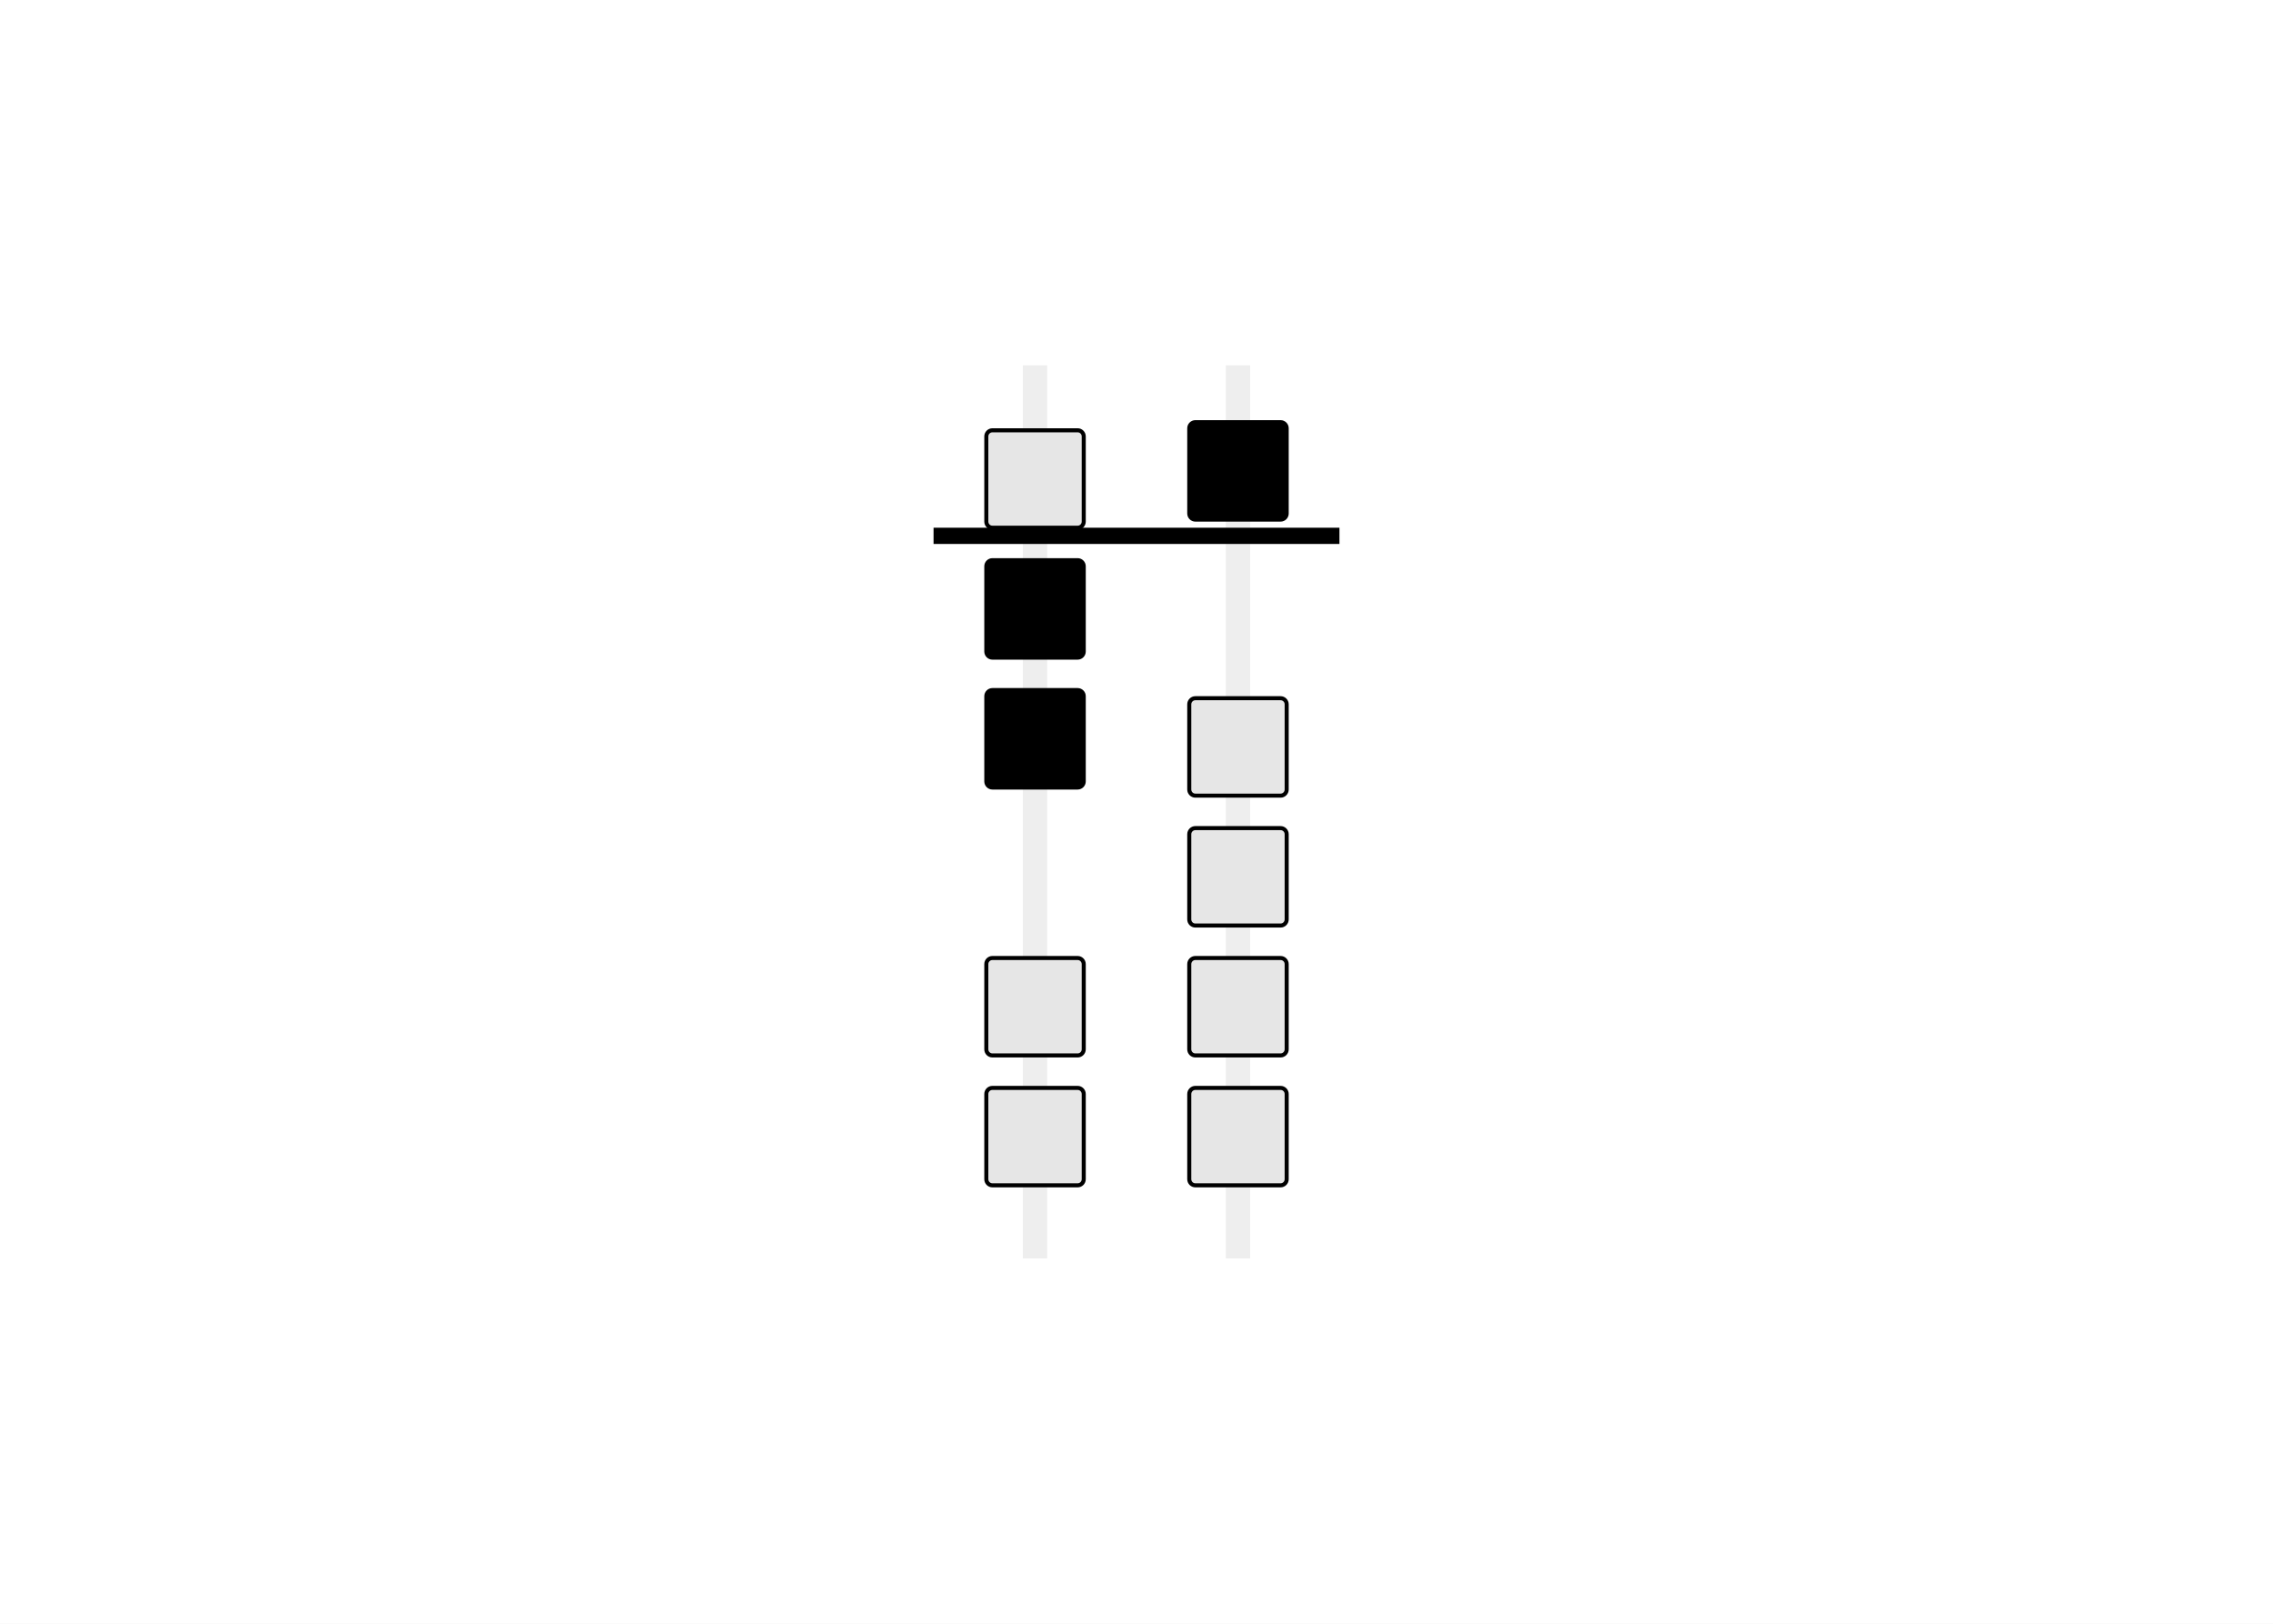
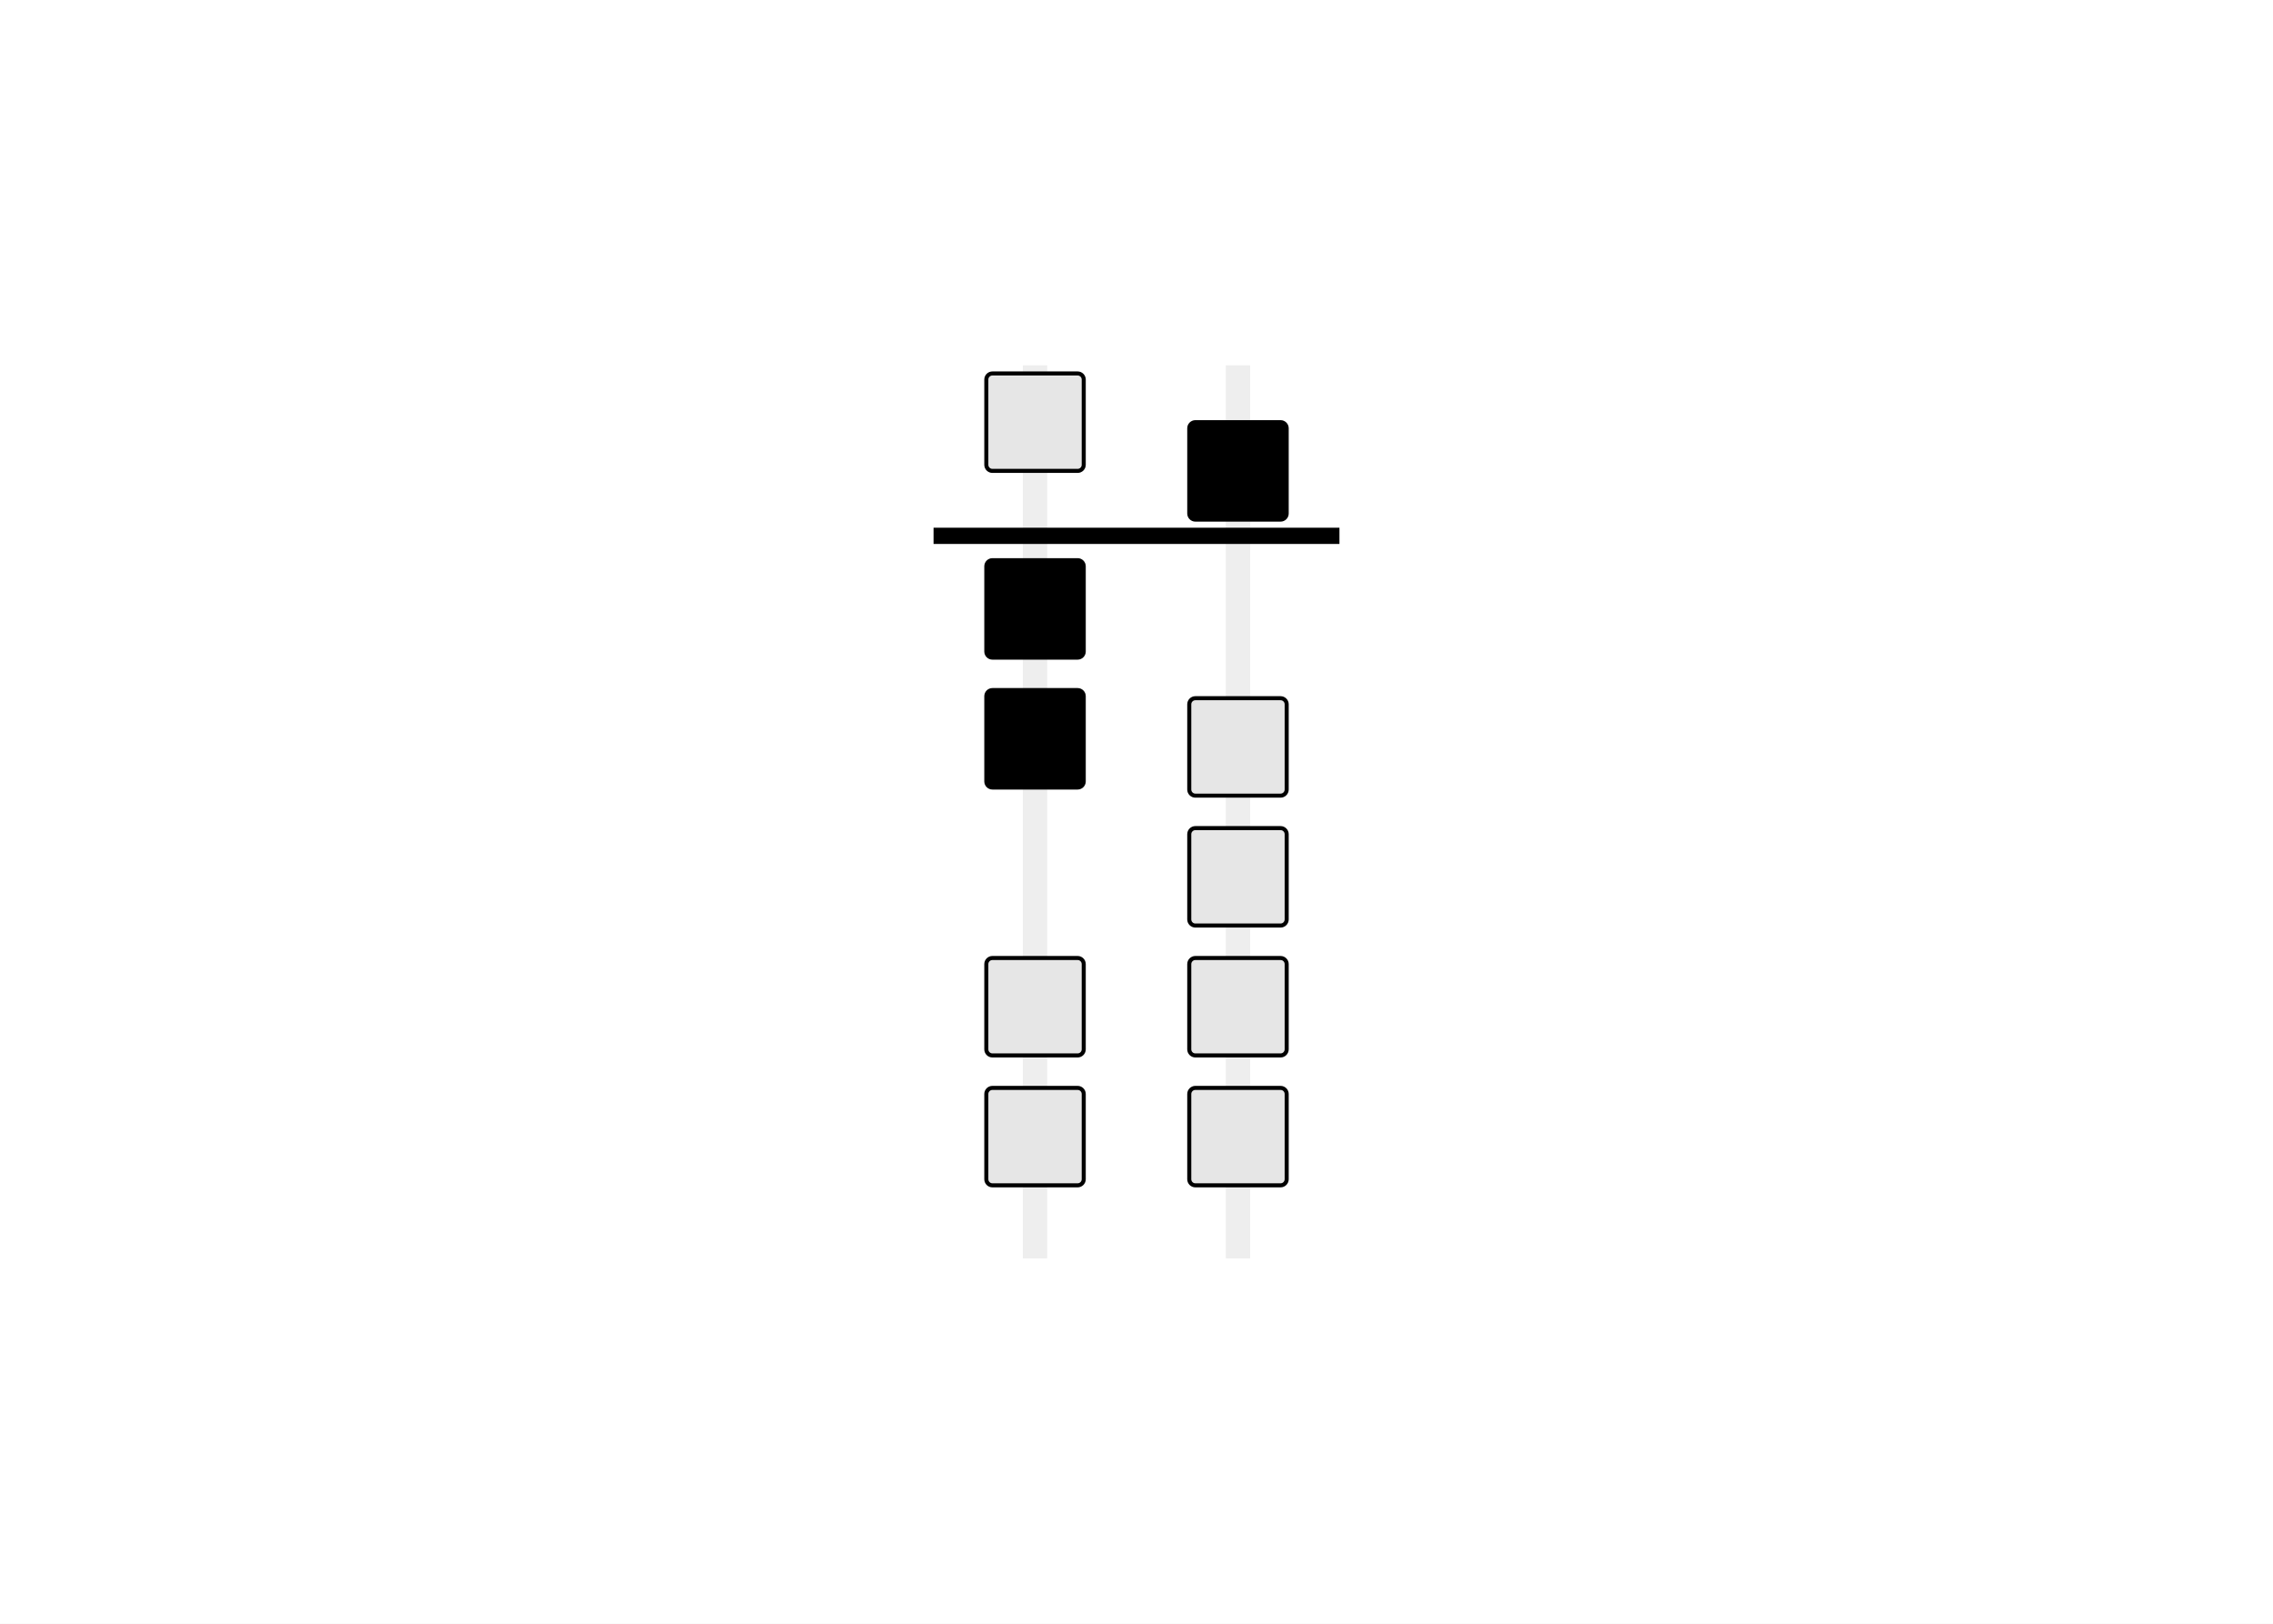
<svg xmlns="http://www.w3.org/2000/svg" class="typst-doc" viewBox="0 0 252 180" width="252pt" height="180pt">
  <path class="typst-shape" fill="#ffffff" fill-rule="nonzero" d="M 0 0 L 0 180 L 252 180 L 252 0 Z " />
  <g>
    <g transform="translate(12.6 12.6)">
      <g class="typst-group">
        <g>
          <g transform="translate(88.4 22.4)">
            <g class="typst-group">
              <g transform="matrix(0.9 0 0 0.9 2.5 5.5)">
                <g transform="translate(0 0)">
                  <g class="typst-group">
                    <g>
                      <g transform="translate(0 0)">
                        <g class="typst-group">
                          <g>
                            <g transform="translate(11 0)">
                              <path class="typst-shape" fill="#eeeeee" fill-rule="nonzero" d="M 0 0 L 0 110 L 3 110 L 3 0 Z " />
                            </g>
-                             <g transform="translate(6.5 8)">
+                             <g transform="translate(6.5 1)">
                              <path class="typst-shape" fill="#e6e6e6" fill-rule="nonzero" d="M 0 0.75 C 0 0.336 0.336 0 0.75 0 L 11.25 0 C 11.664 0 12 0.336 12 0.75 L 12 11.25 C 12 11.664 11.664 12 11.25 12 L 0.75 12 C 0.336 12 0 11.664 0 11.25 Z " />
                            </g>
-                             <g transform="translate(6.5 8)">
+                             <g transform="translate(6.5 1)">
                              <path class="typst-shape" fill="none" stroke="#000000" stroke-width="0.5" stroke-linecap="butt" stroke-linejoin="miter" stroke-miterlimit="4" d="M 0.75 0 L 11.25 0 C 11.664 0 12 0.336 12 0.75 L 12 11.25 C 12 11.664 11.664 12 11.25 12 L 0.75 12 C 0.336 12 0 11.664 0 11.25 L 0 0.75 C 0 0.336 0.336 0 0.75 0 " />
                            </g>
                            <g transform="translate(6.5 24)">
                              <path class="typst-shape" fill="#000000" fill-rule="nonzero" d="M 0 0.75 C 0 0.336 0.336 0 0.75 0 L 11.25 0 C 11.664 0 12 0.336 12 0.75 L 12 11.25 C 12 11.664 11.664 12 11.25 12 L 0.75 12 C 0.336 12 0 11.664 0 11.25 Z " />
                            </g>
                            <g transform="translate(6.5 24)">
                              <path class="typst-shape" fill="none" stroke="#000000" stroke-width="0.5" stroke-linecap="butt" stroke-linejoin="miter" stroke-miterlimit="4" d="M 0.75 0 L 11.25 0 C 11.664 0 12 0.336 12 0.75 L 12 11.25 C 12 11.664 11.664 12 11.25 12 L 0.75 12 C 0.336 12 0 11.664 0 11.25 L 0 0.75 C 0 0.336 0.336 0 0.75 0 " />
                            </g>
                            <g transform="translate(6.5 40)">
                              <path class="typst-shape" fill="#000000" fill-rule="nonzero" d="M 0 0.75 C 0 0.336 0.336 0 0.75 0 L 11.25 0 C 11.664 0 12 0.336 12 0.75 L 12 11.25 C 12 11.664 11.664 12 11.25 12 L 0.75 12 C 0.336 12 0 11.664 0 11.25 Z " />
                            </g>
                            <g transform="translate(6.5 40)">
                              <path class="typst-shape" fill="none" stroke="#000000" stroke-width="0.5" stroke-linecap="butt" stroke-linejoin="miter" stroke-miterlimit="4" d="M 0.75 0 L 11.25 0 C 11.664 0 12 0.336 12 0.75 L 12 11.25 C 12 11.664 11.664 12 11.25 12 L 0.75 12 C 0.336 12 0 11.664 0 11.25 L 0 0.75 C 0 0.336 0.336 0 0.75 0 " />
                            </g>
                            <g transform="translate(6.5 73)">
                              <path class="typst-shape" fill="#e6e6e6" fill-rule="nonzero" d="M 0 0.75 C 0 0.336 0.336 0 0.75 0 L 11.25 0 C 11.664 0 12 0.336 12 0.75 L 12 11.25 C 12 11.664 11.664 12 11.25 12 L 0.75 12 C 0.336 12 0 11.664 0 11.25 Z " />
                            </g>
                            <g transform="translate(6.5 73)">
                              <path class="typst-shape" fill="none" stroke="#000000" stroke-width="0.5" stroke-linecap="butt" stroke-linejoin="miter" stroke-miterlimit="4" d="M 0.75 0 L 11.25 0 C 11.664 0 12 0.336 12 0.75 L 12 11.25 C 12 11.664 11.664 12 11.25 12 L 0.75 12 C 0.336 12 0 11.664 0 11.25 L 0 0.75 C 0 0.336 0.336 0 0.75 0 " />
                            </g>
                            <g transform="translate(6.5 89)">
                              <path class="typst-shape" fill="#e6e6e6" fill-rule="nonzero" d="M 0 0.75 C 0 0.336 0.336 0 0.75 0 L 11.25 0 C 11.664 0 12 0.336 12 0.75 L 12 11.25 C 12 11.664 11.664 12 11.25 12 L 0.75 12 C 0.336 12 0 11.664 0 11.25 Z " />
                            </g>
                            <g transform="translate(6.5 89)">
                              <path class="typst-shape" fill="none" stroke="#000000" stroke-width="0.5" stroke-linecap="butt" stroke-linejoin="miter" stroke-miterlimit="4" d="M 0.75 0 L 11.25 0 C 11.664 0 12 0.336 12 0.75 L 12 11.25 C 12 11.664 11.664 12 11.25 12 L 0.75 12 C 0.336 12 0 11.664 0 11.25 L 0 0.75 C 0 0.336 0.336 0 0.75 0 " />
                            </g>
                            <g transform="translate(36 0)">
                              <path class="typst-shape" fill="#eeeeee" fill-rule="nonzero" d="M 0 0 L 0 110 L 3 110 L 3 0 Z " />
                            </g>
                            <g transform="translate(31.5 7)">
                              <path class="typst-shape" fill="#000000" fill-rule="nonzero" d="M 0 0.75 C 0 0.336 0.336 0 0.75 0 L 11.25 0 C 11.664 0 12 0.336 12 0.75 L 12 11.25 C 12 11.664 11.664 12 11.25 12 L 0.75 12 C 0.336 12 0 11.664 0 11.25 Z " />
                            </g>
                            <g transform="translate(31.5 7)">
                              <path class="typst-shape" fill="none" stroke="#000000" stroke-width="0.5" stroke-linecap="butt" stroke-linejoin="miter" stroke-miterlimit="4" d="M 0.75 0 L 11.25 0 C 11.664 0 12 0.336 12 0.75 L 12 11.25 C 12 11.664 11.664 12 11.25 12 L 0.75 12 C 0.336 12 0 11.664 0 11.25 L 0 0.75 C 0 0.336 0.336 0 0.75 0 " />
                            </g>
                            <g transform="translate(31.5 41)">
                              <path class="typst-shape" fill="#e6e6e6" fill-rule="nonzero" d="M 0 0.75 C 0 0.336 0.336 0 0.75 0 L 11.25 0 C 11.664 0 12 0.336 12 0.75 L 12 11.25 C 12 11.664 11.664 12 11.25 12 L 0.75 12 C 0.336 12 0 11.664 0 11.25 Z " />
                            </g>
                            <g transform="translate(31.5 41)">
                              <path class="typst-shape" fill="none" stroke="#000000" stroke-width="0.5" stroke-linecap="butt" stroke-linejoin="miter" stroke-miterlimit="4" d="M 0.75 0 L 11.25 0 C 11.664 0 12 0.336 12 0.75 L 12 11.25 C 12 11.664 11.664 12 11.25 12 L 0.75 12 C 0.336 12 0 11.664 0 11.25 L 0 0.75 C 0 0.336 0.336 0 0.75 0 " />
                            </g>
                            <g transform="translate(31.5 57)">
                              <path class="typst-shape" fill="#e6e6e6" fill-rule="nonzero" d="M 0 0.75 C 0 0.336 0.336 0 0.75 0 L 11.25 0 C 11.664 0 12 0.336 12 0.75 L 12 11.25 C 12 11.664 11.664 12 11.25 12 L 0.75 12 C 0.336 12 0 11.664 0 11.25 Z " />
                            </g>
                            <g transform="translate(31.5 57)">
                              <path class="typst-shape" fill="none" stroke="#000000" stroke-width="0.5" stroke-linecap="butt" stroke-linejoin="miter" stroke-miterlimit="4" d="M 0.75 0 L 11.25 0 C 11.664 0 12 0.336 12 0.75 L 12 11.25 C 12 11.664 11.664 12 11.25 12 L 0.75 12 C 0.336 12 0 11.664 0 11.25 L 0 0.75 C 0 0.336 0.336 0 0.75 0 " />
                            </g>
                            <g transform="translate(31.5 73)">
                              <path class="typst-shape" fill="#e6e6e6" fill-rule="nonzero" d="M 0 0.75 C 0 0.336 0.336 0 0.75 0 L 11.25 0 C 11.664 0 12 0.336 12 0.75 L 12 11.25 C 12 11.664 11.664 12 11.25 12 L 0.75 12 C 0.336 12 0 11.664 0 11.25 Z " />
                            </g>
                            <g transform="translate(31.5 73)">
                              <path class="typst-shape" fill="none" stroke="#000000" stroke-width="0.5" stroke-linecap="butt" stroke-linejoin="miter" stroke-miterlimit="4" d="M 0.75 0 L 11.25 0 C 11.664 0 12 0.336 12 0.75 L 12 11.25 C 12 11.664 11.664 12 11.25 12 L 0.75 12 C 0.336 12 0 11.664 0 11.25 L 0 0.75 C 0 0.336 0.336 0 0.75 0 " />
                            </g>
                            <g transform="translate(31.5 89)">
                              <path class="typst-shape" fill="#e6e6e6" fill-rule="nonzero" d="M 0 0.75 C 0 0.336 0.336 0 0.75 0 L 11.25 0 C 11.664 0 12 0.336 12 0.75 L 12 11.25 C 12 11.664 11.664 12 11.25 12 L 0.75 12 C 0.336 12 0 11.664 0 11.25 Z " />
                            </g>
                            <g transform="translate(31.5 89)">
                              <path class="typst-shape" fill="none" stroke="#000000" stroke-width="0.5" stroke-linecap="butt" stroke-linejoin="miter" stroke-miterlimit="4" d="M 0.75 0 L 11.25 0 C 11.664 0 12 0.336 12 0.75 L 12 11.25 C 12 11.664 11.664 12 11.25 12 L 0.75 12 C 0.336 12 0 11.664 0 11.25 L 0 0.75 C 0 0.336 0.336 0 0.75 0 " />
                            </g>
                            <g transform="translate(0 20)">
                              <path class="typst-shape" fill="#000000" fill-rule="nonzero" d="M 0 0 L 0 2 L 50 2 L 50 0 Z " />
                            </g>
                          </g>
                        </g>
                      </g>
                    </g>
                  </g>
                </g>
              </g>
            </g>
          </g>
        </g>
      </g>
    </g>
  </g>
</svg>
